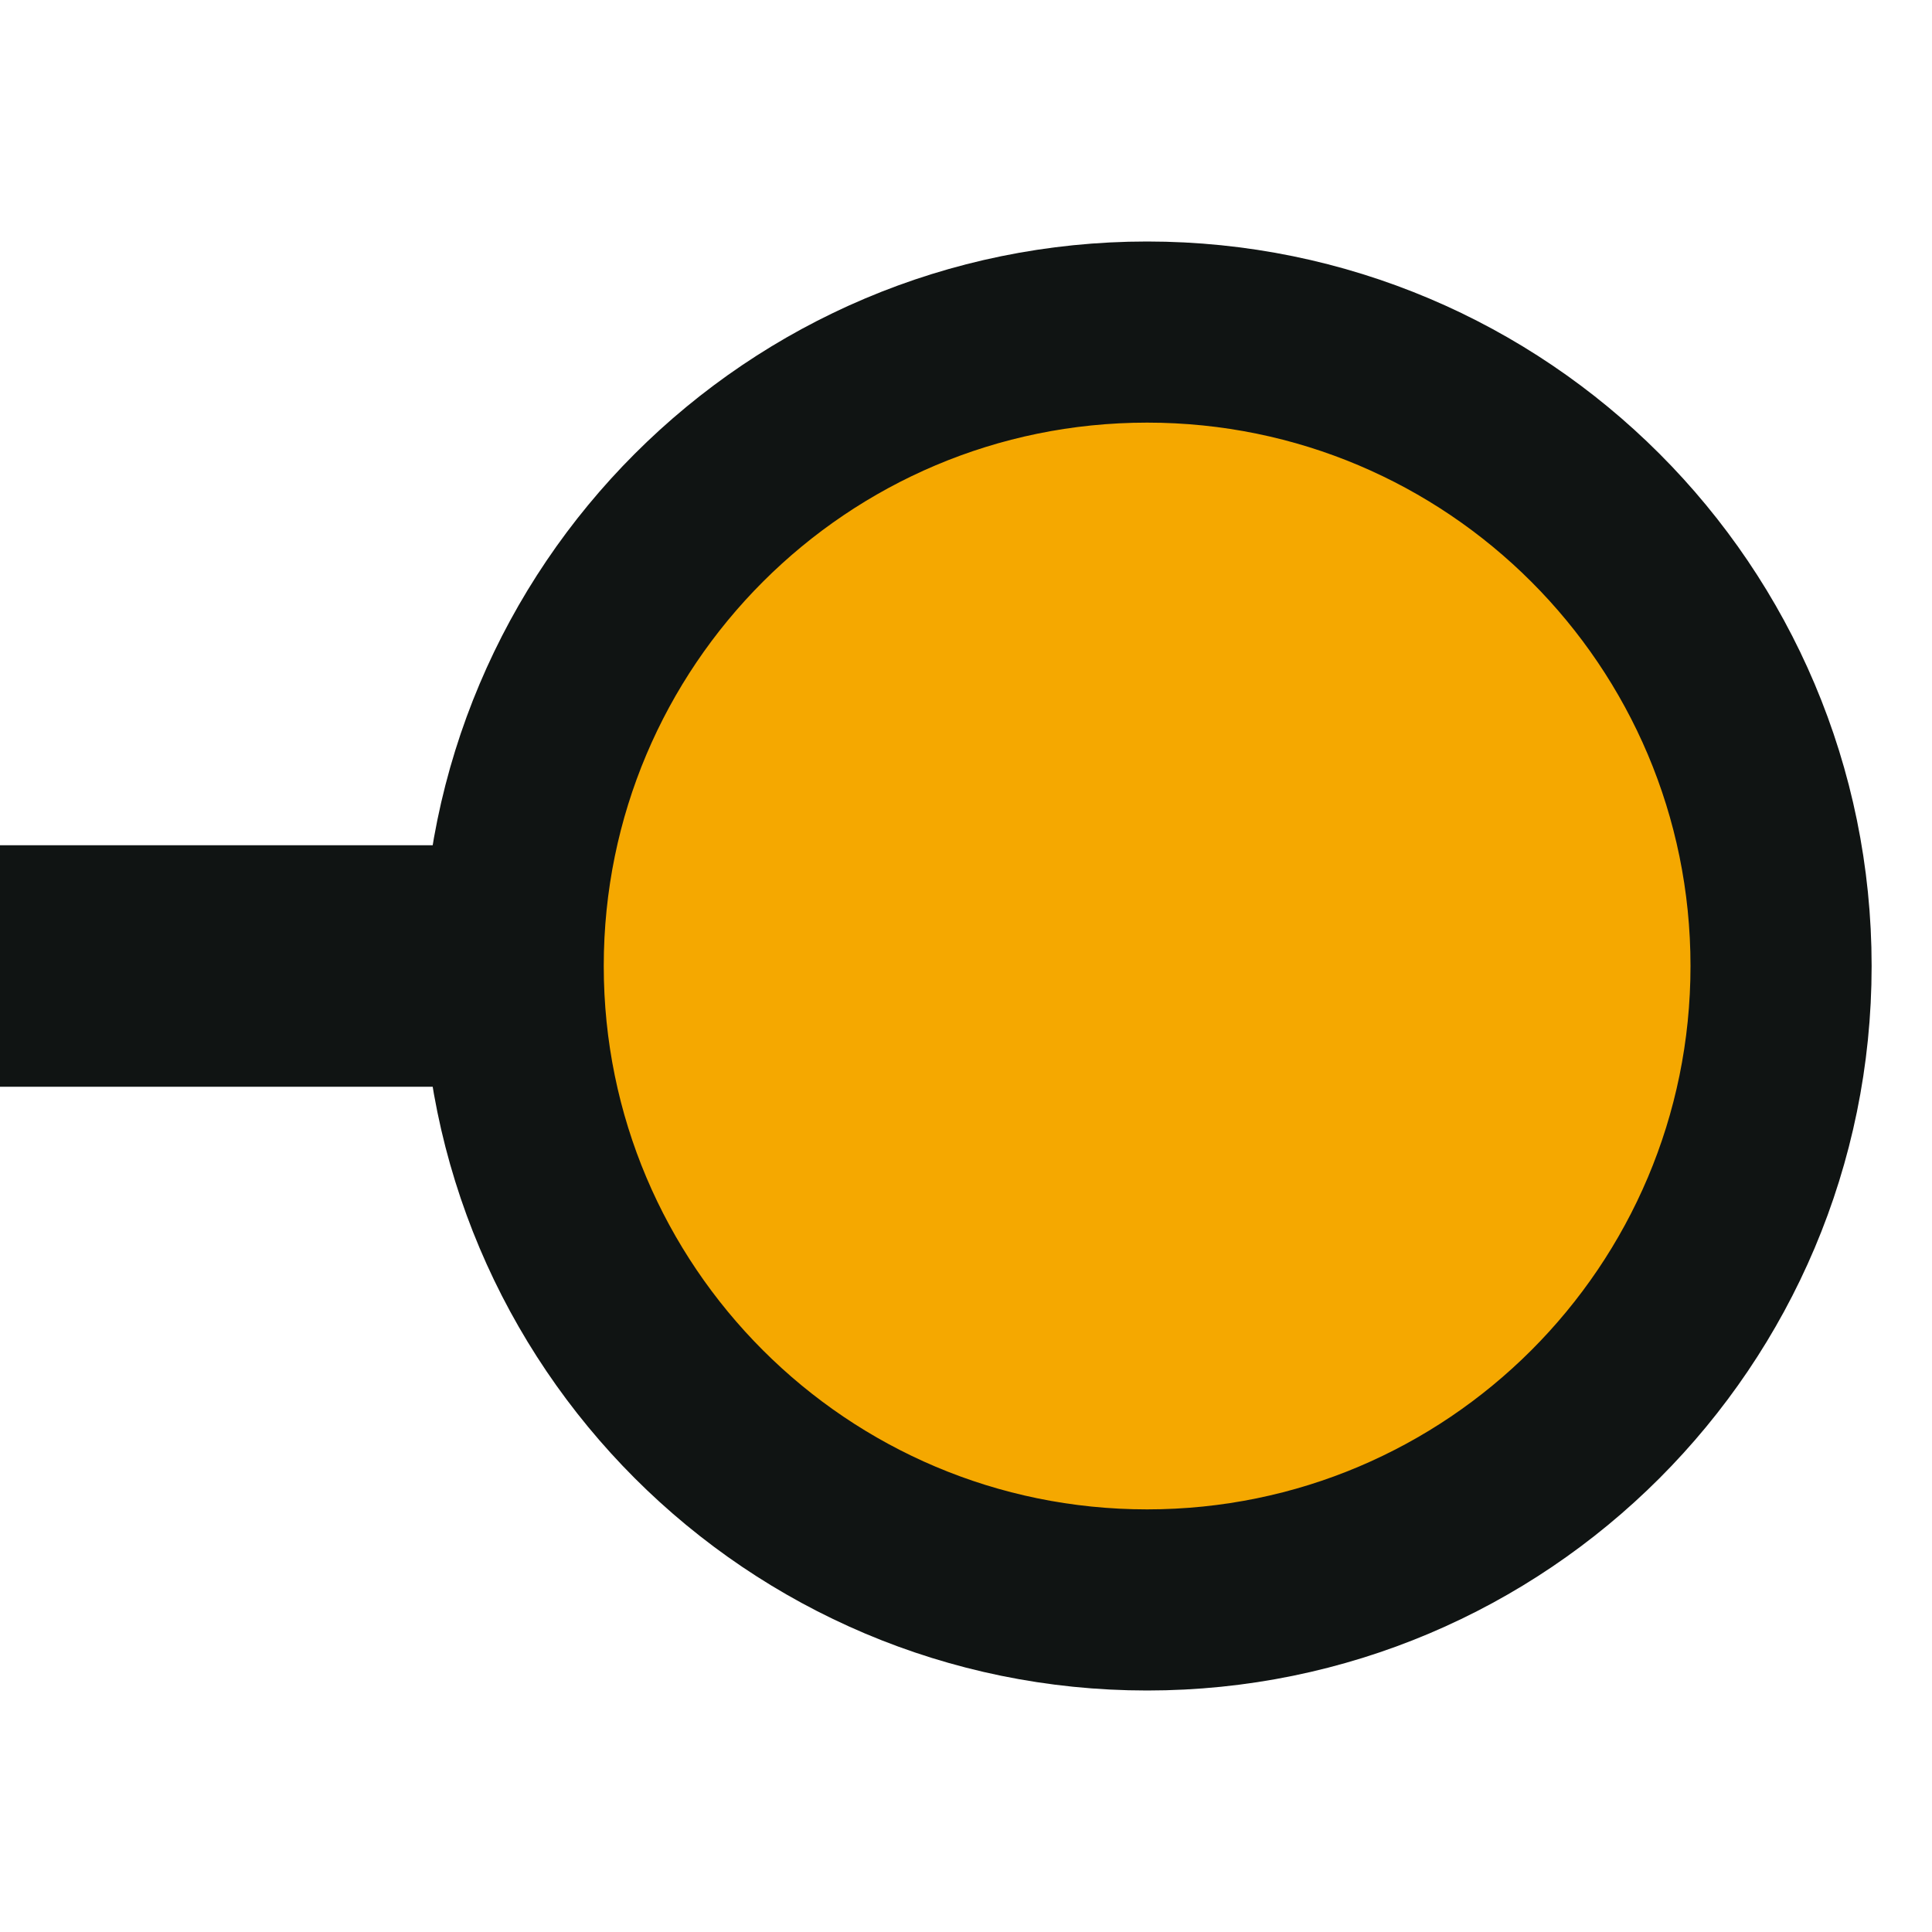
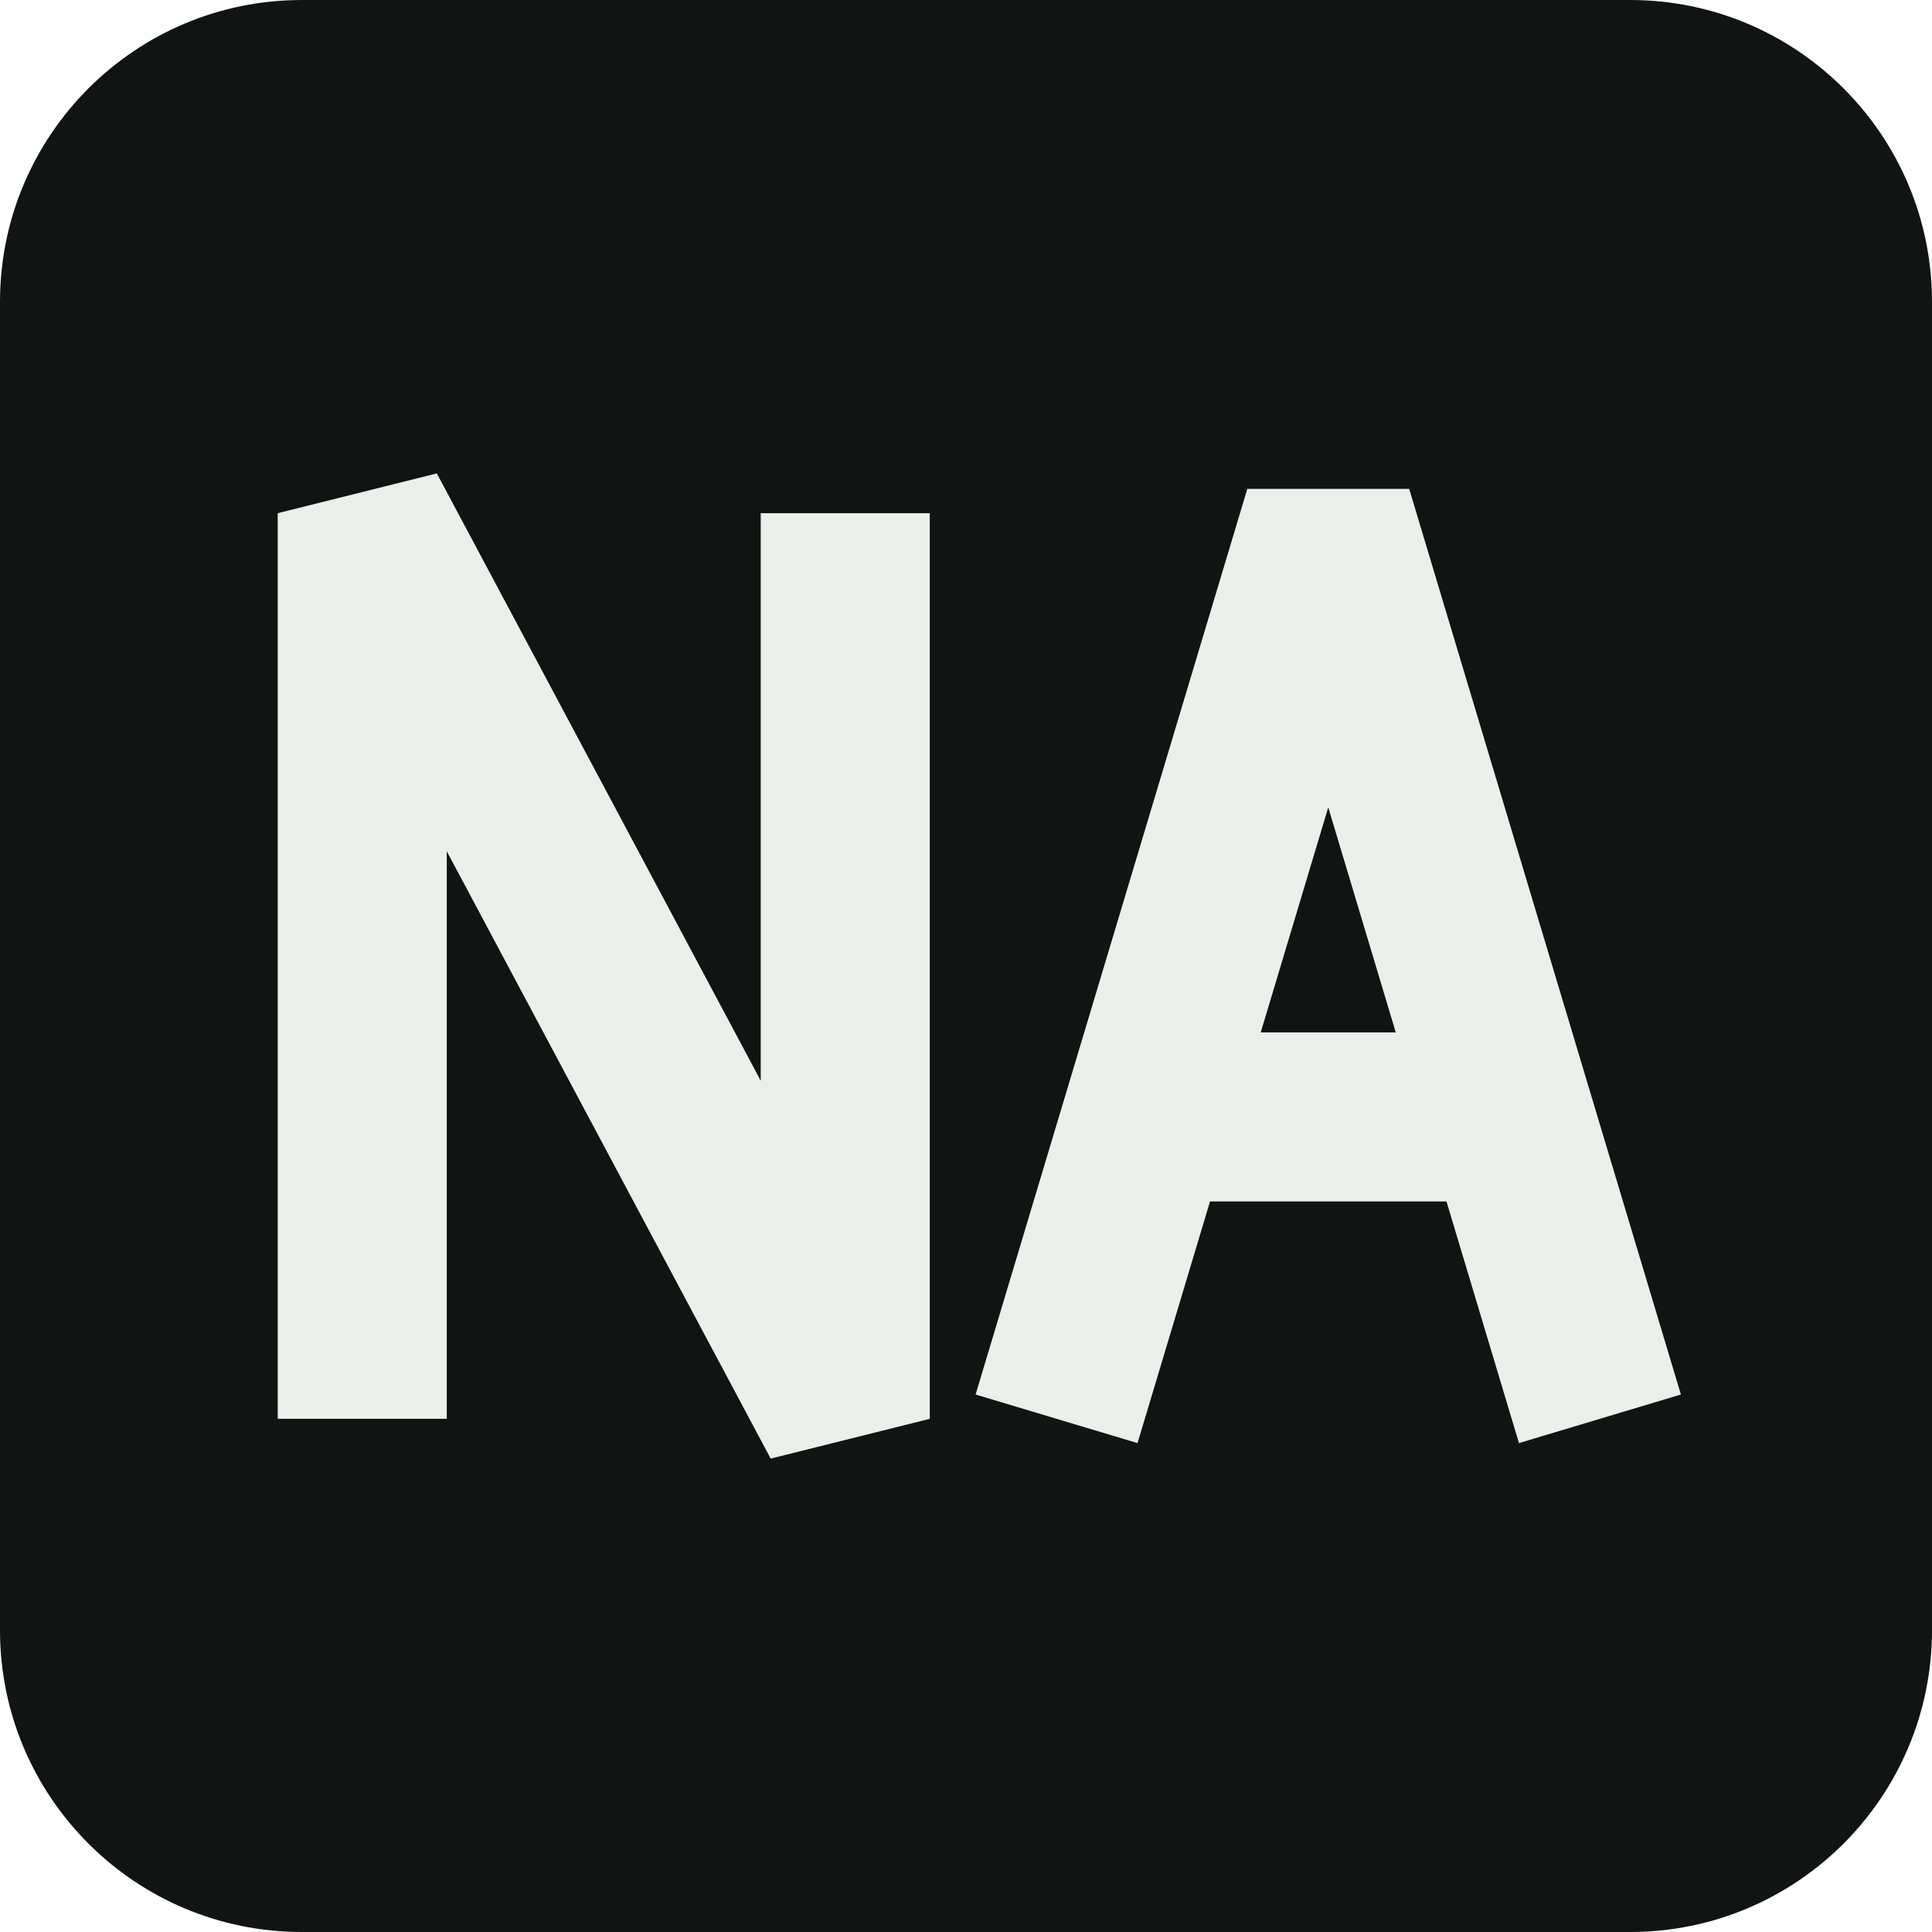
<svg xmlns="http://www.w3.org/2000/svg" viewBox="0 0 32 32">
-   <path d="M0 16h8" stroke="#101413" stroke-width="4" />
-   <circle cx="19" cy="16" r="10.5" fill="#f5a800" stroke="#101413" stroke-width="3" />
+   <rect width="32" height="32" rx="5" fill="#101413" />
+   <path d="M6 23.5v-15l8 15v-15M17.5 23.5l4.5-15 4.5 15M19.2 18.5h5.6" fill="none" stroke="#ecefea" stroke-width="2.8" stroke-linejoin="miter" stroke-miterlimit="2" />
</svg>
